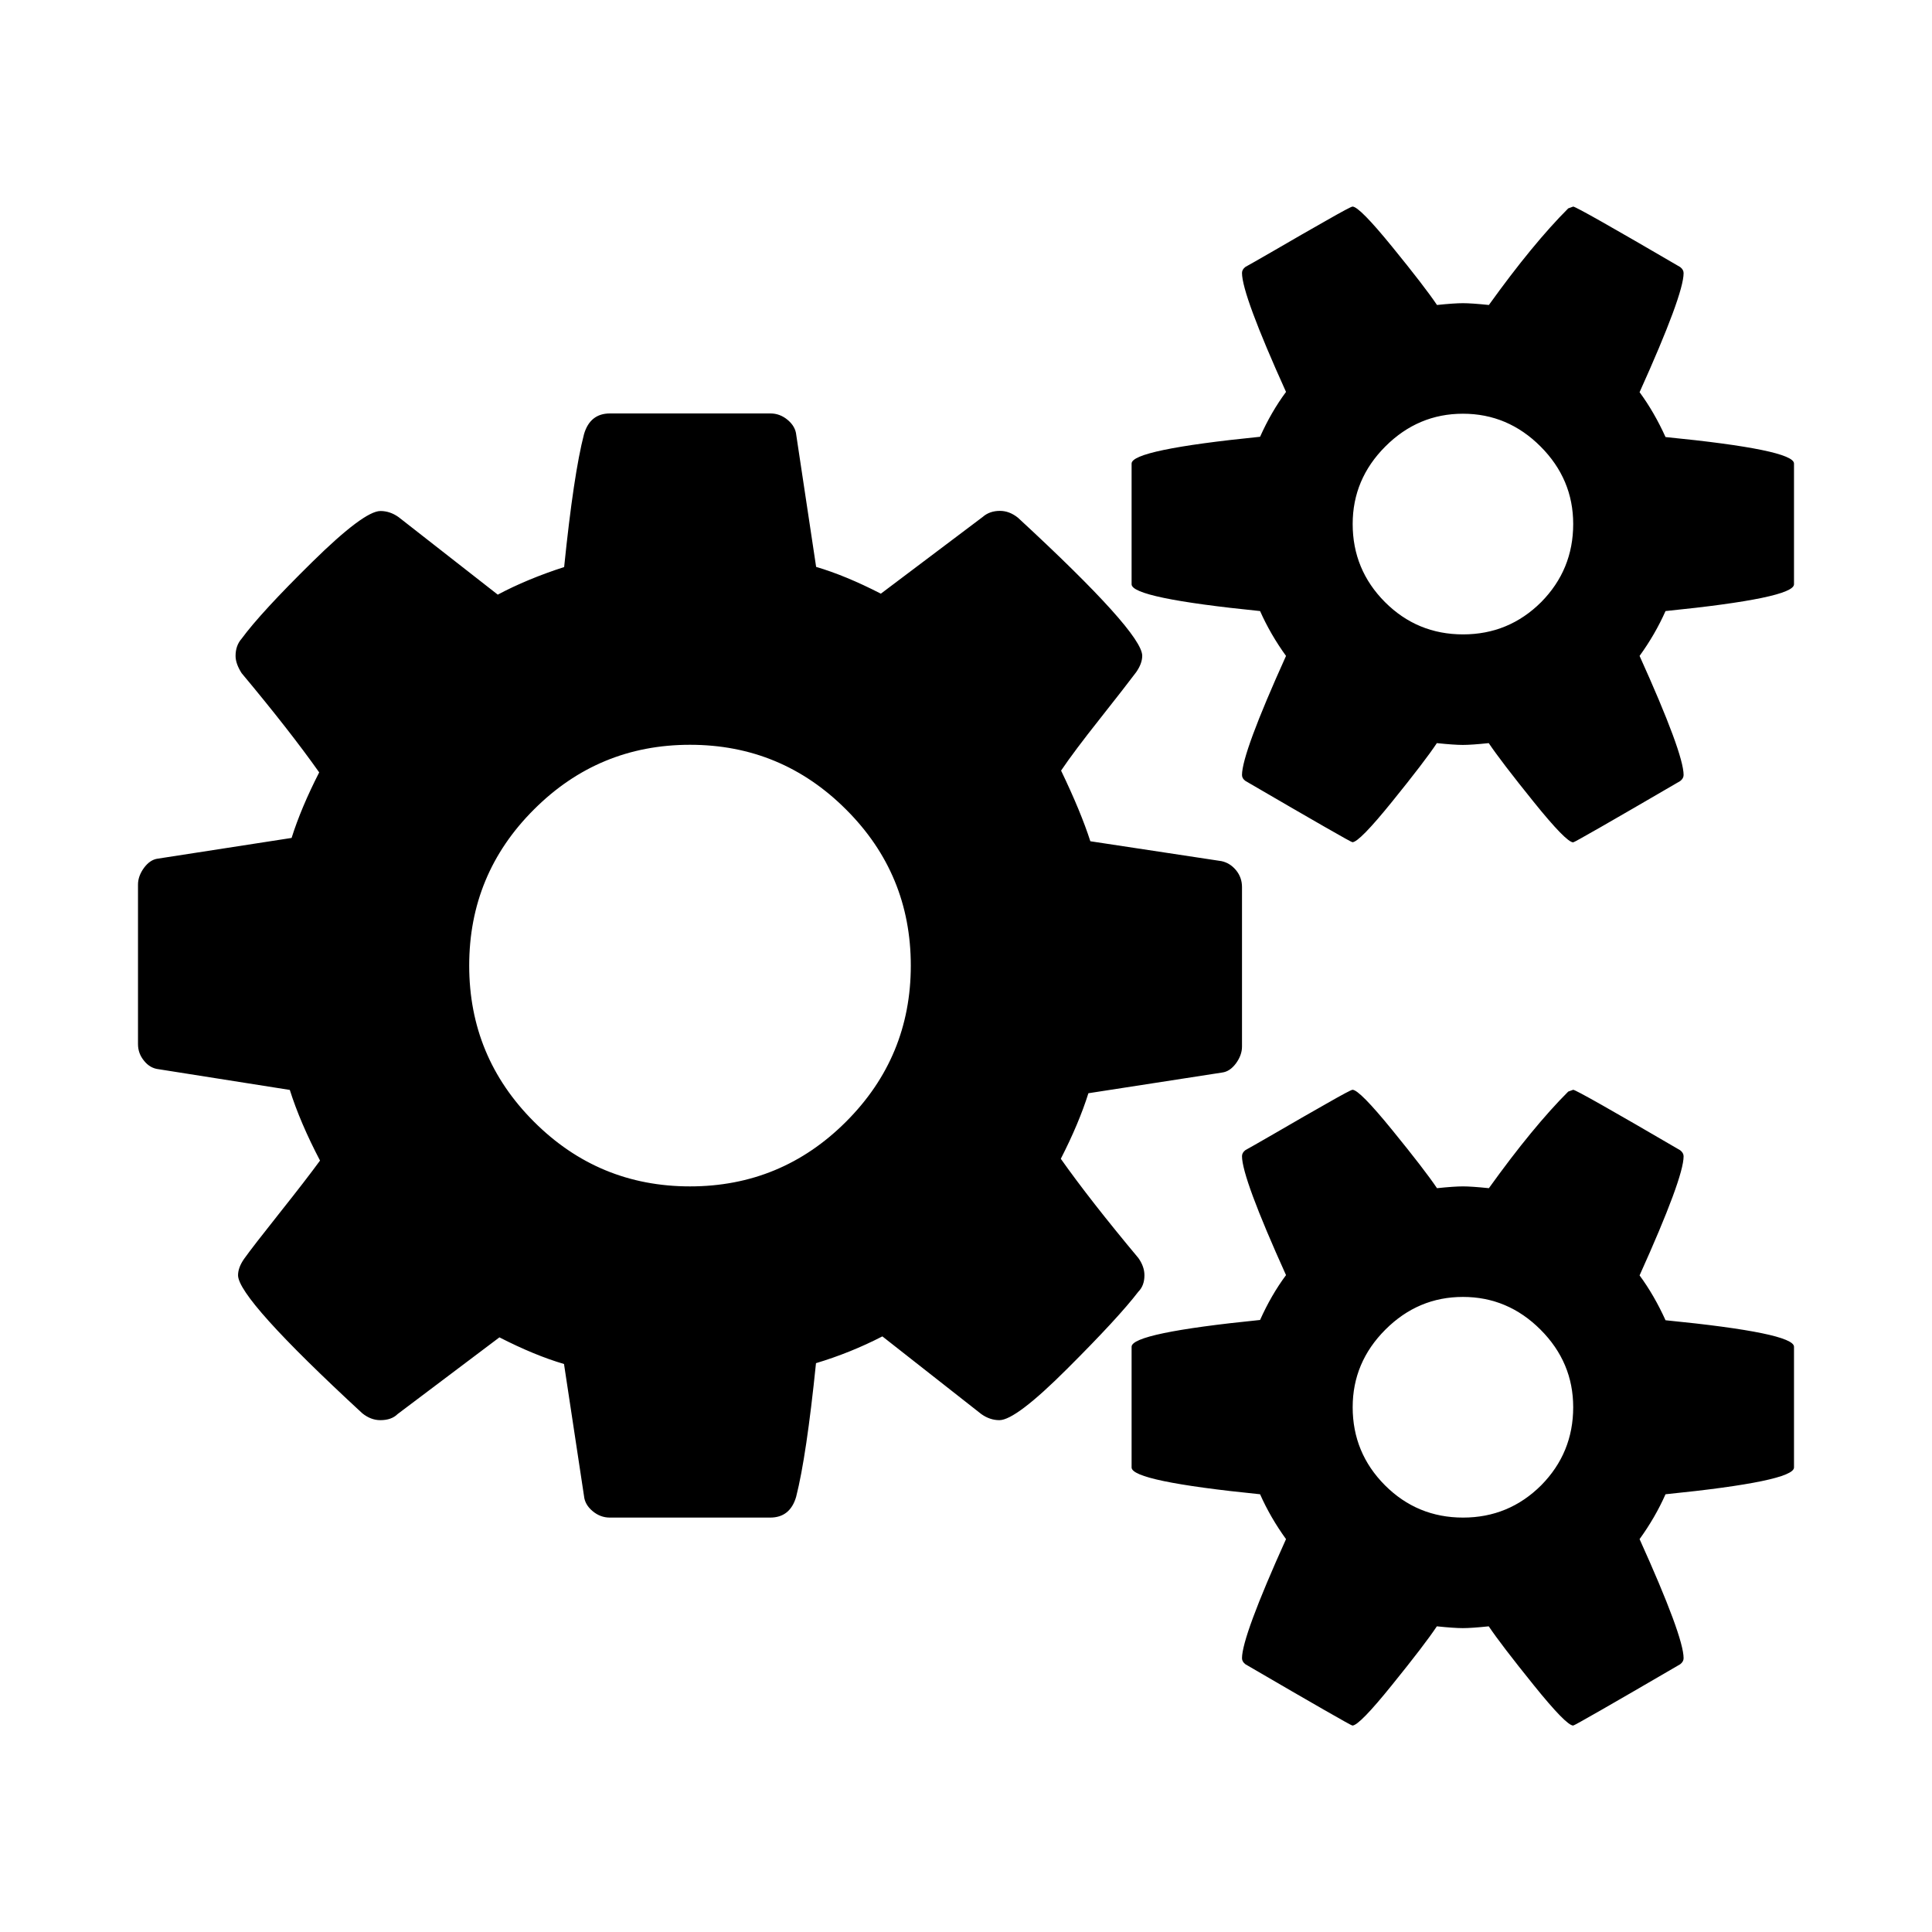
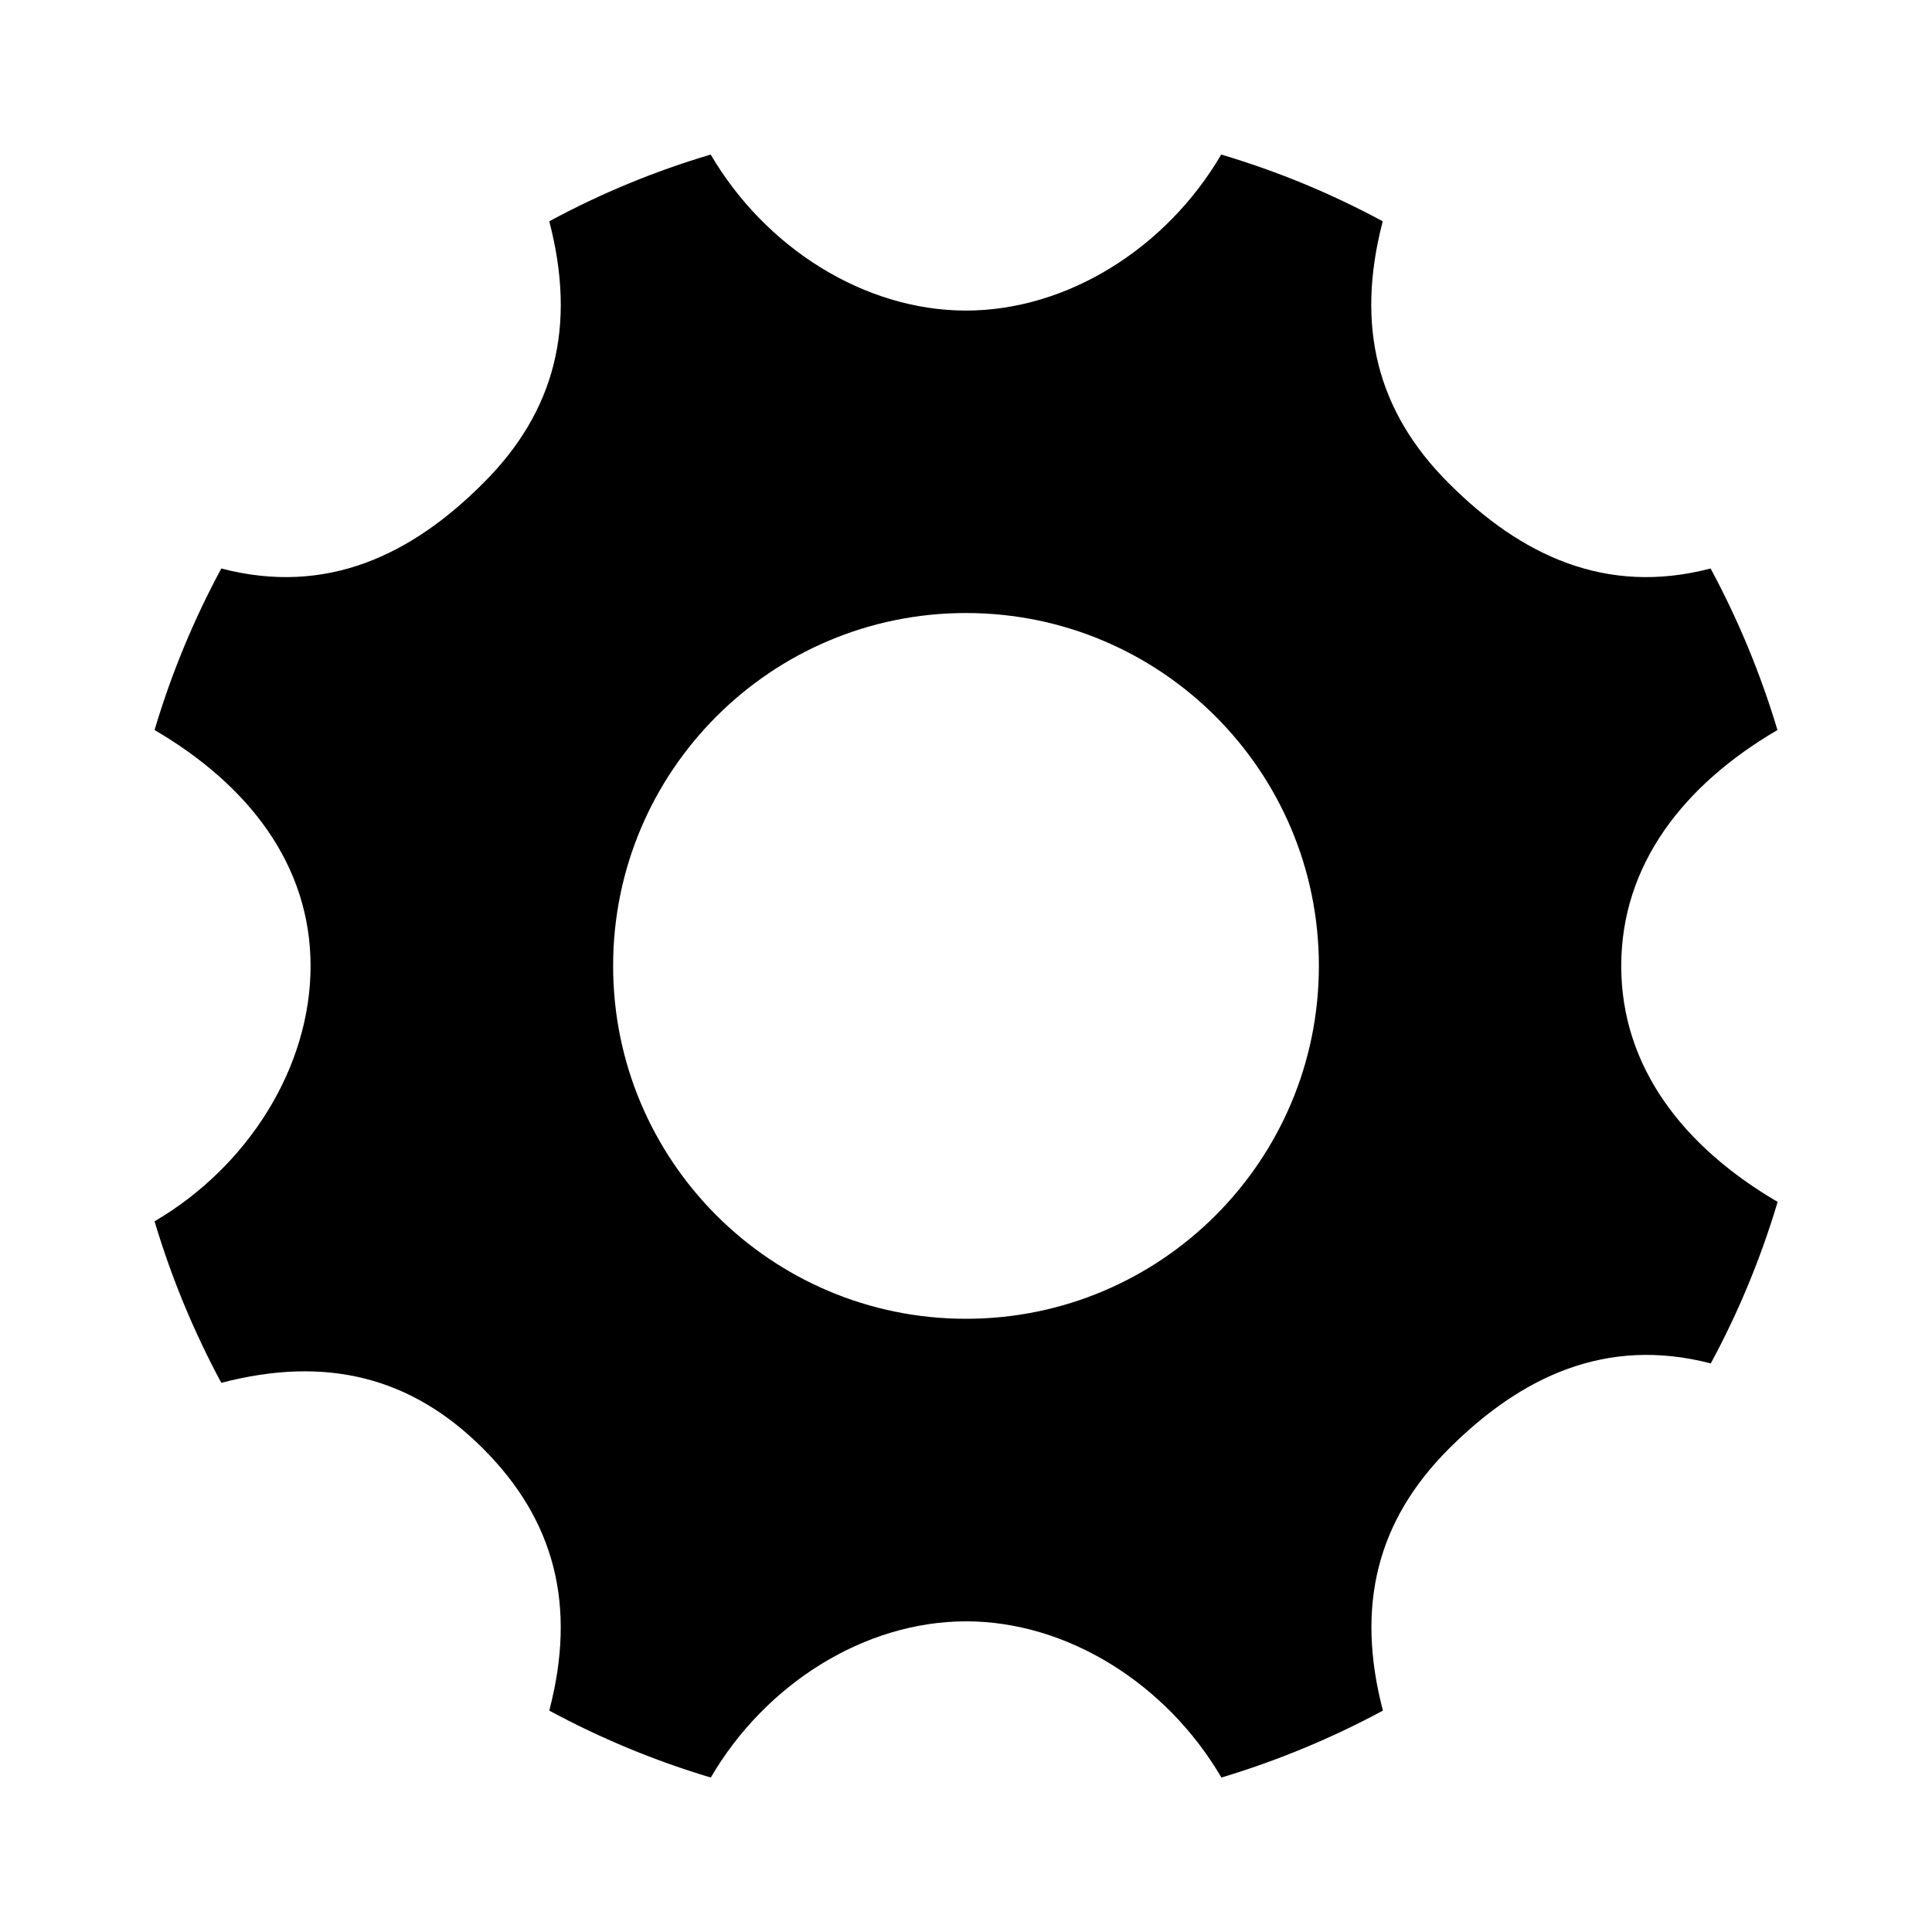
- <svg xmlns="http://www.w3.org/2000/svg" fill="#000000" width="800px" height="800px" viewBox="0 0 14 14" role="img" focusable="false" aria-hidden="true">
-   <path d="M 6.6,6.997 Q 6.6,6.334 6.131,5.866 5.662,5.397 5,5.397 q -0.662,0 -1.131,0.469 Q 3.4,6.334 3.4,6.997 q 0,0.662 0.469,1.131 Q 4.338,8.597 5,8.597 q 0.662,0 1.131,-0.469 Q 6.6,7.659 6.6,6.997 z m 4.8,3.2 q 0,-0.325 -0.237,-0.562 -0.237,-0.237 -0.562,-0.237 -0.325,0 -0.562,0.237 -0.237,0.237 -0.237,0.562 0,0.331 0.234,0.566 0.234,0.234 0.566,0.234 0.331,0 0.566,-0.234 Q 11.4,10.528 11.4,10.197 z m 0,-6.4 q 0,-0.325 -0.237,-0.562 -0.237,-0.237 -0.562,-0.237 -0.325,0 -0.562,0.237 -0.237,0.237 -0.237,0.562 0,0.331 0.234,0.566 0.234,0.234 0.566,0.234 0.331,0 0.566,-0.234 Q 11.4,4.128 11.4,3.797 z M 9,6.428 v 1.156 q 0,0.062 -0.044,0.122 -0.044,0.059 -0.1,0.066 l -0.969,0.15 q -0.069,0.219 -0.2,0.475 0.212,0.3 0.562,0.719 0.044,0.062 0.044,0.125 0,0.075 -0.044,0.119 -0.144,0.188 -0.516,0.559 -0.372,0.372 -0.491,0.372 -0.069,0 -0.131,-0.044 L 6.394,9.684 q -0.231,0.119 -0.481,0.194 -0.069,0.675 -0.144,0.969 -0.044,0.15 -0.188,0.15 H 4.419 q -0.069,0 -0.125,-0.047 -0.056,-0.047 -0.062,-0.109 L 4.087,9.884 Q 3.875,9.822 3.619,9.691 l -0.738,0.556 q -0.044,0.044 -0.125,0.044 -0.069,0 -0.131,-0.05 -0.9,-0.831 -0.9,-1 0,-0.056 0.044,-0.119 0.062,-0.087 0.256,-0.331 0.194,-0.244 0.294,-0.381 -0.144,-0.275 -0.219,-0.512 l -0.95,-0.15 Q 1.087,7.741 1.044,7.687 1,7.634 1,7.566 v -1.156 q 0,-0.062 0.044,-0.122 0.044,-0.059 0.1,-0.066 l 0.969,-0.15 q 0.069,-0.219 0.2,-0.475 -0.212,-0.3 -0.562,-0.719 -0.044,-0.069 -0.044,-0.125 0,-0.075 0.044,-0.125 0.138,-0.188 0.512,-0.556 0.375,-0.369 0.494,-0.369 0.069,0 0.131,0.044 l 0.719,0.562 q 0.212,-0.113 0.481,-0.2 0.069,-0.675 0.144,-0.963 0.044,-0.15 0.188,-0.15 h 1.163 q 0.069,0 0.125,0.047 0.056,0.047 0.062,0.109 l 0.144,0.956 q 0.212,0.062 0.469,0.194 l 0.738,-0.556 q 0.05,-0.044 0.125,-0.044 0.069,0 0.131,0.05 0.9,0.831 0.9,1 0,0.056 -0.044,0.119 -0.075,0.1 -0.263,0.338 -0.188,0.237 -0.281,0.375 0.144,0.3 0.212,0.512 l 0.95,0.144 q 0.062,0.013 0.106,0.066 Q 9,6.359 9,6.428 z m 4,3.331 v 0.875 q 0,0.1 -0.931,0.194 -0.075,0.169 -0.188,0.325 0.319,0.706 0.319,0.863 0,0.025 -0.025,0.044 -0.762,0.444 -0.775,0.444 -0.05,0 -0.287,-0.294 -0.237,-0.294 -0.325,-0.425 -0.125,0.013 -0.188,0.013 -0.062,0 -0.188,-0.013 -0.087,0.131 -0.325,0.425 -0.237,0.294 -0.287,0.294 -0.013,0 -0.775,-0.444 Q 9,12.041 9,12.016 q 0,-0.156 0.319,-0.863 -0.113,-0.156 -0.188,-0.325 Q 8.2,10.734 8.2,10.634 v -0.875 q 0,-0.1 0.931,-0.194 0.081,-0.181 0.188,-0.325 Q 9,8.534 9,8.378 q 0,-0.025 0.025,-0.044 0.025,-0.013 0.219,-0.125 0.194,-0.113 0.369,-0.212 0.175,-0.1 0.188,-0.1 0.05,0 0.287,0.291 0.237,0.291 0.325,0.422 0.125,-0.013 0.188,-0.013 0.062,0 0.188,0.013 0.319,-0.444 0.575,-0.7 L 11.4,7.897 q 0.025,0 0.775,0.438 0.025,0.019 0.025,0.044 0,0.156 -0.319,0.863 0.106,0.144 0.188,0.325 Q 13,9.659 13,9.759 z m 0,-6.4 v 0.875 q 0,0.1 -0.931,0.194 -0.075,0.169 -0.188,0.325 0.319,0.706 0.319,0.863 0,0.025 -0.025,0.044 -0.762,0.444 -0.775,0.444 -0.05,0 -0.287,-0.294 -0.237,-0.294 -0.325,-0.425 -0.125,0.013 -0.188,0.013 -0.062,0 -0.188,-0.013 -0.087,0.131 -0.325,0.425 Q 9.85,6.103 9.8,6.103 q -0.013,0 -0.775,-0.444 Q 9,5.641 9,5.616 9,5.459 9.319,4.753 9.206,4.597 9.131,4.428 8.2,4.334 8.2,4.234 v -0.875 q 0,-0.1 0.931,-0.194 0.081,-0.181 0.188,-0.325 Q 9,2.134 9,1.978 q 0,-0.025 0.025,-0.044 0.025,-0.013 0.219,-0.125 0.194,-0.113 0.369,-0.212 0.175,-0.1 0.188,-0.1 0.05,0 0.287,0.291 0.237,0.291 0.325,0.422 0.125,-0.013 0.188,-0.013 0.062,0 0.188,0.013 0.319,-0.444 0.575,-0.7 L 11.4,1.497 q 0.025,0 0.775,0.438 0.025,0.019 0.025,0.044 0,0.156 -0.319,0.863 0.106,0.144 0.188,0.325 Q 13,3.259 13,3.359 z" />
+ <svg xmlns="http://www.w3.org/2000/svg" fill="#000000" width="800px" height="800px" viewBox="0 0 20 20">
+   <path d="M16.783 10c0-1.049.646-1.875 1.617-2.443a8.932 8.932 0 0 0-.692-1.672c-1.089.285-1.97-.141-2.711-.883-.741-.74-.968-1.621-.683-2.711a8.732 8.732 0 0 0-1.672-.691c-.568.97-1.595 1.615-2.642 1.615-1.048 0-2.074-.645-2.643-1.615a8.697 8.697 0 0 0-1.671.691c.285 1.09.059 1.971-.684 2.711-.74.742-1.621 1.168-2.711.883A8.797 8.797 0 0 0 1.6 7.557c.97.568 1.615 1.394 1.615 2.443 0 1.047-.645 2.074-1.615 2.643a8.89 8.89 0 0 0 .691 1.672c1.09-.285 1.971-.059 2.711.682.741.742.969 1.623.684 2.711a8.841 8.841 0 0 0 1.672.693c.568-.973 1.595-1.617 2.643-1.617 1.047 0 2.074.645 2.643 1.617a8.963 8.963 0 0 0 1.672-.693c-.285-1.088-.059-1.969.683-2.711.741-.74 1.622-1.166 2.711-.883a8.811 8.811 0 0 0 .692-1.672c-.973-.569-1.619-1.395-1.619-2.442zM10 13.652a3.652 3.652 0 1 1 0-7.306 3.653 3.653 0 0 1 0 7.306z" />
</svg>
